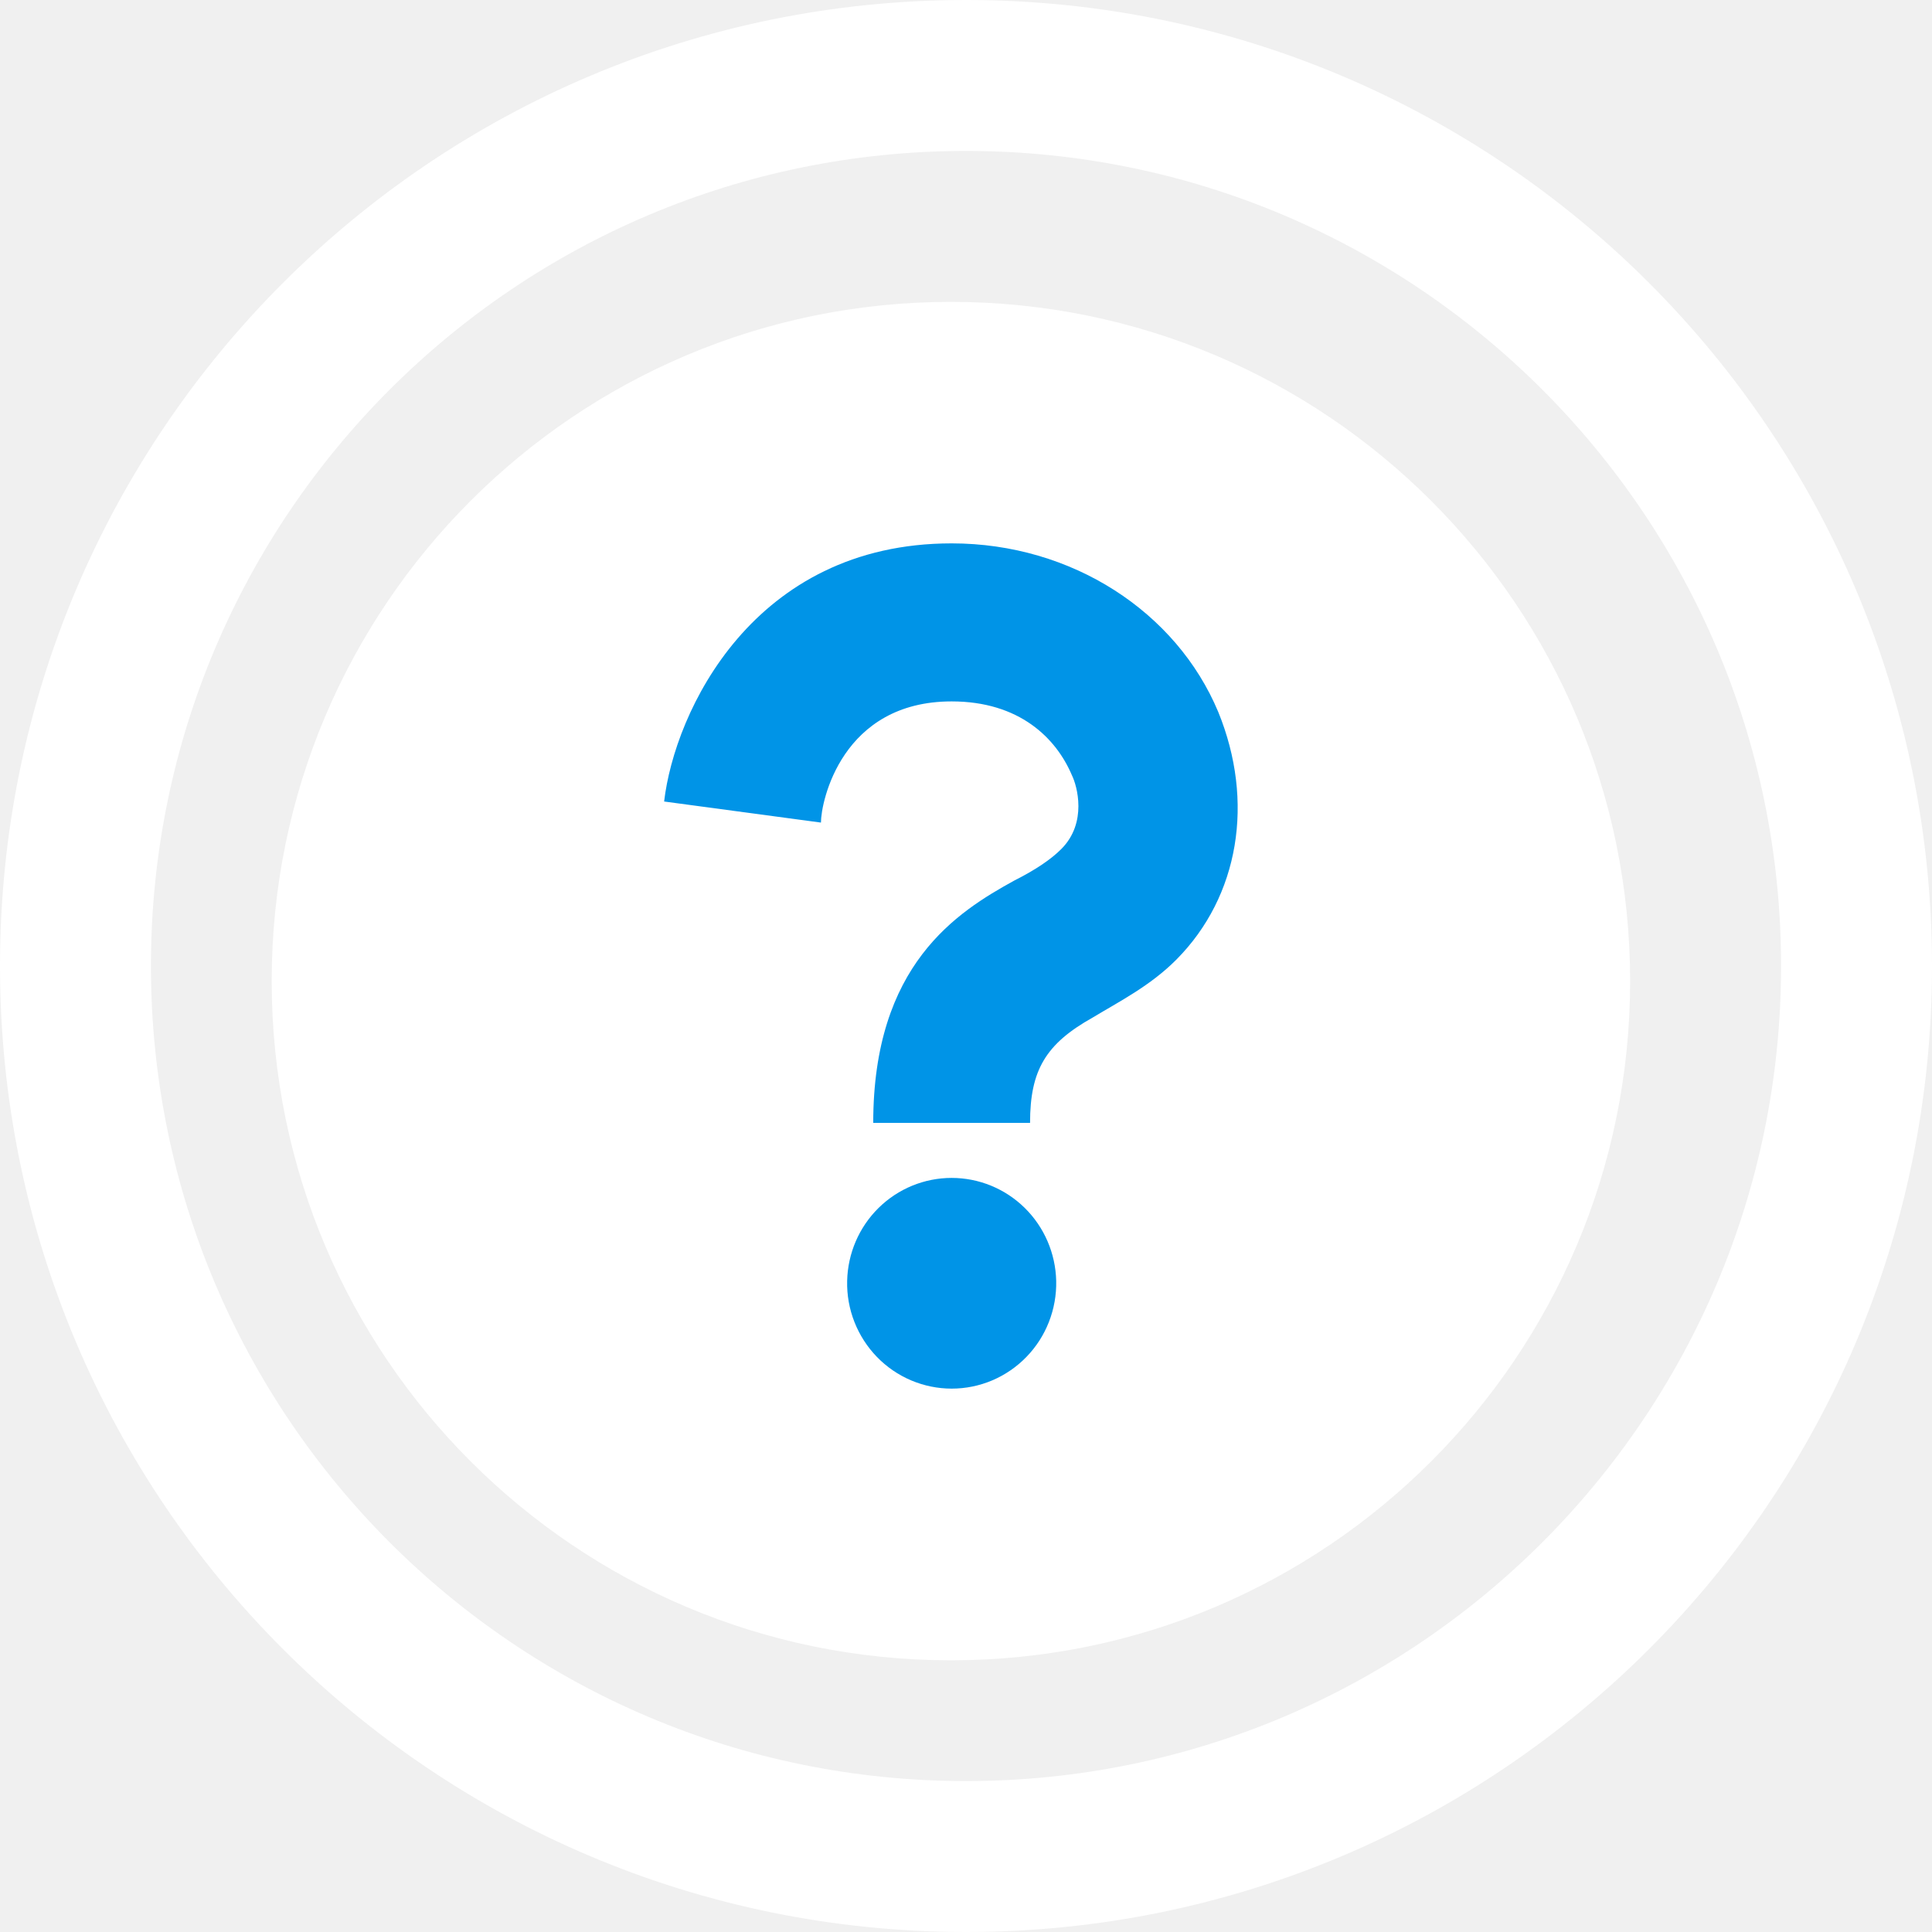
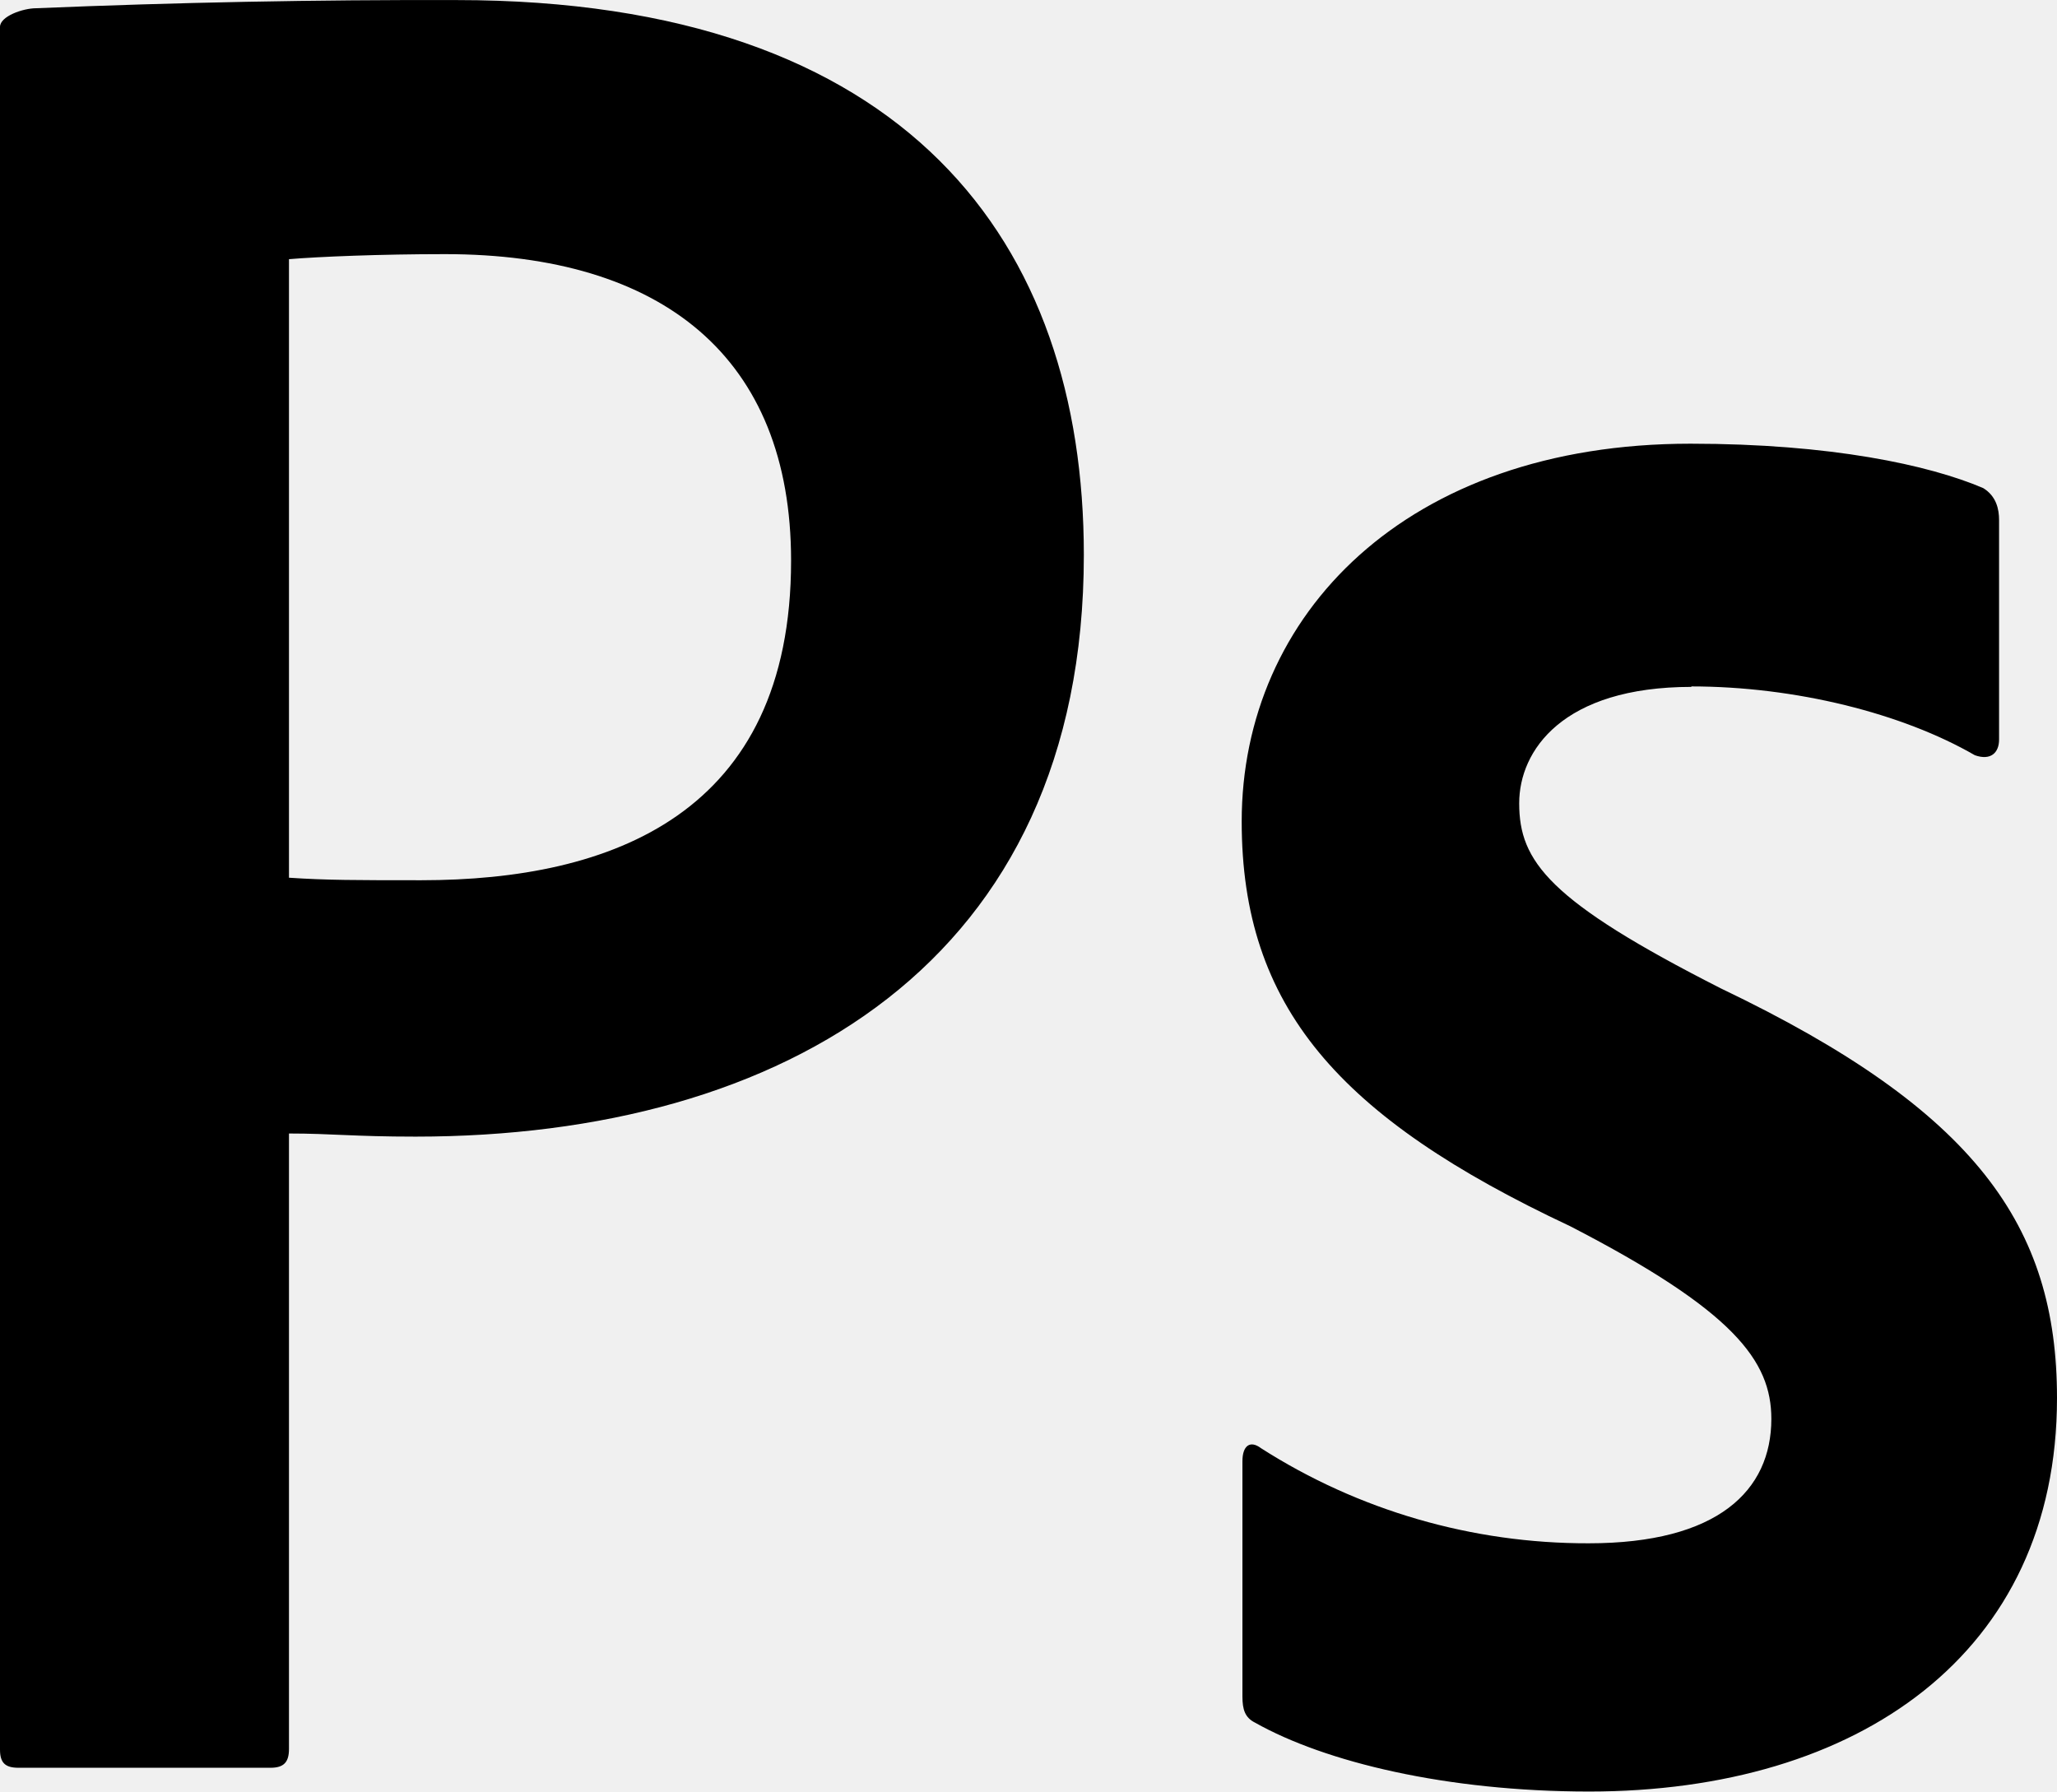
- <svg xmlns="http://www.w3.org/2000/svg" width="64" height="64" viewBox="0 0 64 64" fill="none">
-   <circle cx="32" cy="32" r="29.5" stroke="white" stroke-width="5" />
-   <circle cx="31.5" cy="32.5" r="22.5" fill="white" />
-   <path d="M34.122 37.196H28.927C28.927 31.96 31.698 30.215 33.602 29.168C34.295 28.819 34.815 28.47 35.161 28.121C36.027 27.249 35.68 26.027 35.507 25.678C34.988 24.457 33.776 23.235 31.524 23.235C27.888 23.235 27.195 26.551 27.195 27.249L22 26.551C22.346 23.584 24.944 18 31.524 18C35.507 18 38.971 20.269 40.356 23.584C41.568 26.551 41.049 29.692 38.971 31.786C38.105 32.659 37.066 33.182 36.2 33.706C34.641 34.578 34.122 35.451 34.122 37.196ZM34.988 42.431C34.998 42.896 34.916 43.358 34.747 43.79C34.578 44.223 34.325 44.617 34.002 44.949C33.68 45.282 33.294 45.546 32.869 45.727C32.444 45.907 31.987 46 31.526 46C31.065 46 30.608 45.907 30.183 45.727C29.758 45.547 29.372 45.283 29.05 44.951C28.727 44.618 28.474 44.224 28.304 43.792C28.134 43.36 28.052 42.898 28.063 42.433C28.083 41.521 28.456 40.653 29.103 40.015C29.75 39.377 30.619 39.02 31.524 39.02C32.429 39.02 33.299 39.376 33.946 40.014C34.593 40.651 34.967 41.519 34.988 42.431Z" fill="#0094E7" />
+ <svg xmlns="http://www.w3.org/2000/svg" width="31" height="27" viewBox="0 0 31 27" fill="none">
+   <path d="M0 0.406C0 0.245 0.346 0.124 0.547 0.124C2.656 0.036 4.767 -0.005 6.878 0.001C13.688 0.001 16.334 3.668 16.334 8.363C16.334 14.5 11.808 17.13 6.263 17.13C5.324 17.13 5.007 17.083 4.355 17.083V26.359C4.355 26.557 4.278 26.642 4.077 26.642H0.278C0.077 26.642 0 26.566 0 26.368V0.406ZM4.355 13.228C4.921 13.266 5.372 13.266 6.35 13.266C9.217 13.266 11.922 12.267 11.922 8.45C11.922 5.385 9.985 3.83 6.705 3.83C5.736 3.83 4.806 3.868 4.355 3.906V13.228ZM25.494 10.352C23.547 10.352 22.895 11.313 22.895 12.106C22.895 12.982 23.337 13.577 25.936 14.897C29.783 16.736 31 18.479 31 21.07C31 24.926 27.998 27 23.951 27C21.802 27 19.971 26.557 18.916 25.963C18.763 25.887 18.724 25.766 18.724 25.567V22.023C18.724 21.787 18.84 21.702 19.003 21.825C20.472 22.765 22.189 23.263 23.942 23.259C25.888 23.259 26.695 22.466 26.695 21.384C26.695 20.508 26.129 19.753 23.663 18.48C20.172 16.841 18.713 15.172 18.713 12.381C18.713 9.269 21.188 6.687 25.476 6.687C27.586 6.687 29.072 7.007 29.888 7.356C30.088 7.479 30.127 7.677 30.127 7.838V11.146C30.127 11.344 30.002 11.467 29.762 11.382C28.669 10.75 27.057 10.345 25.485 10.345L25.494 10.352Z" fill="black" />
</svg>
